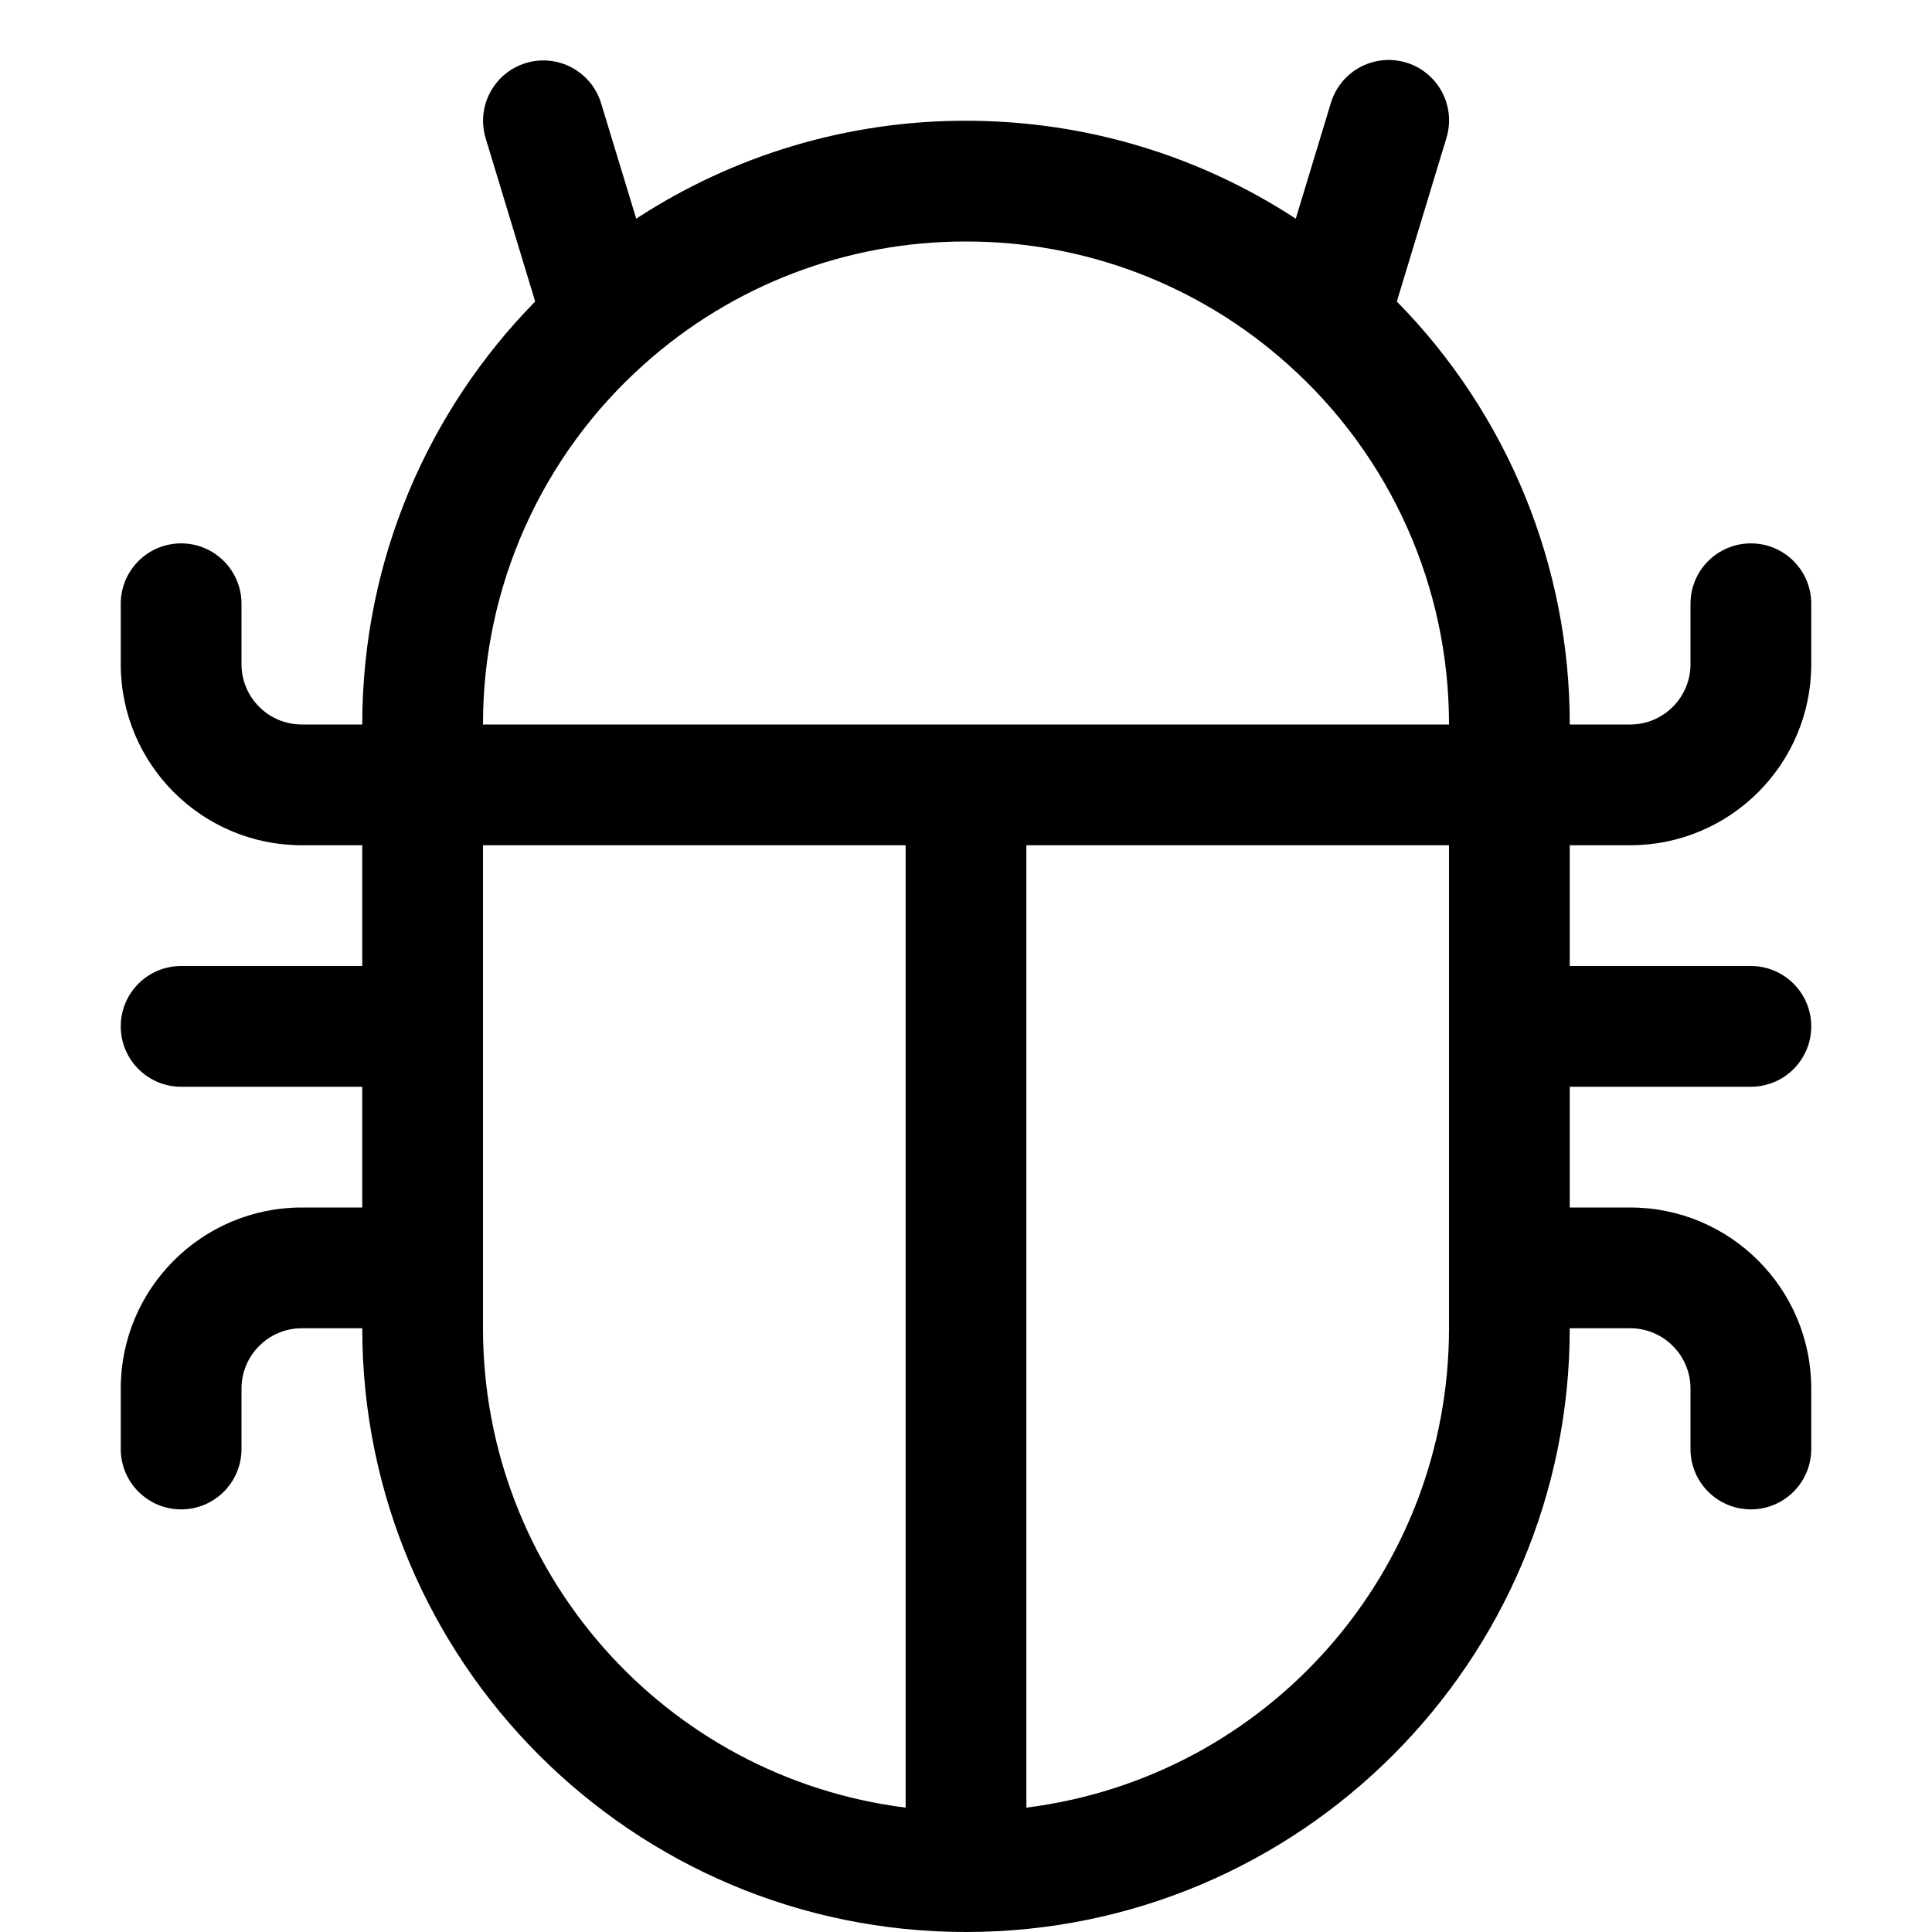
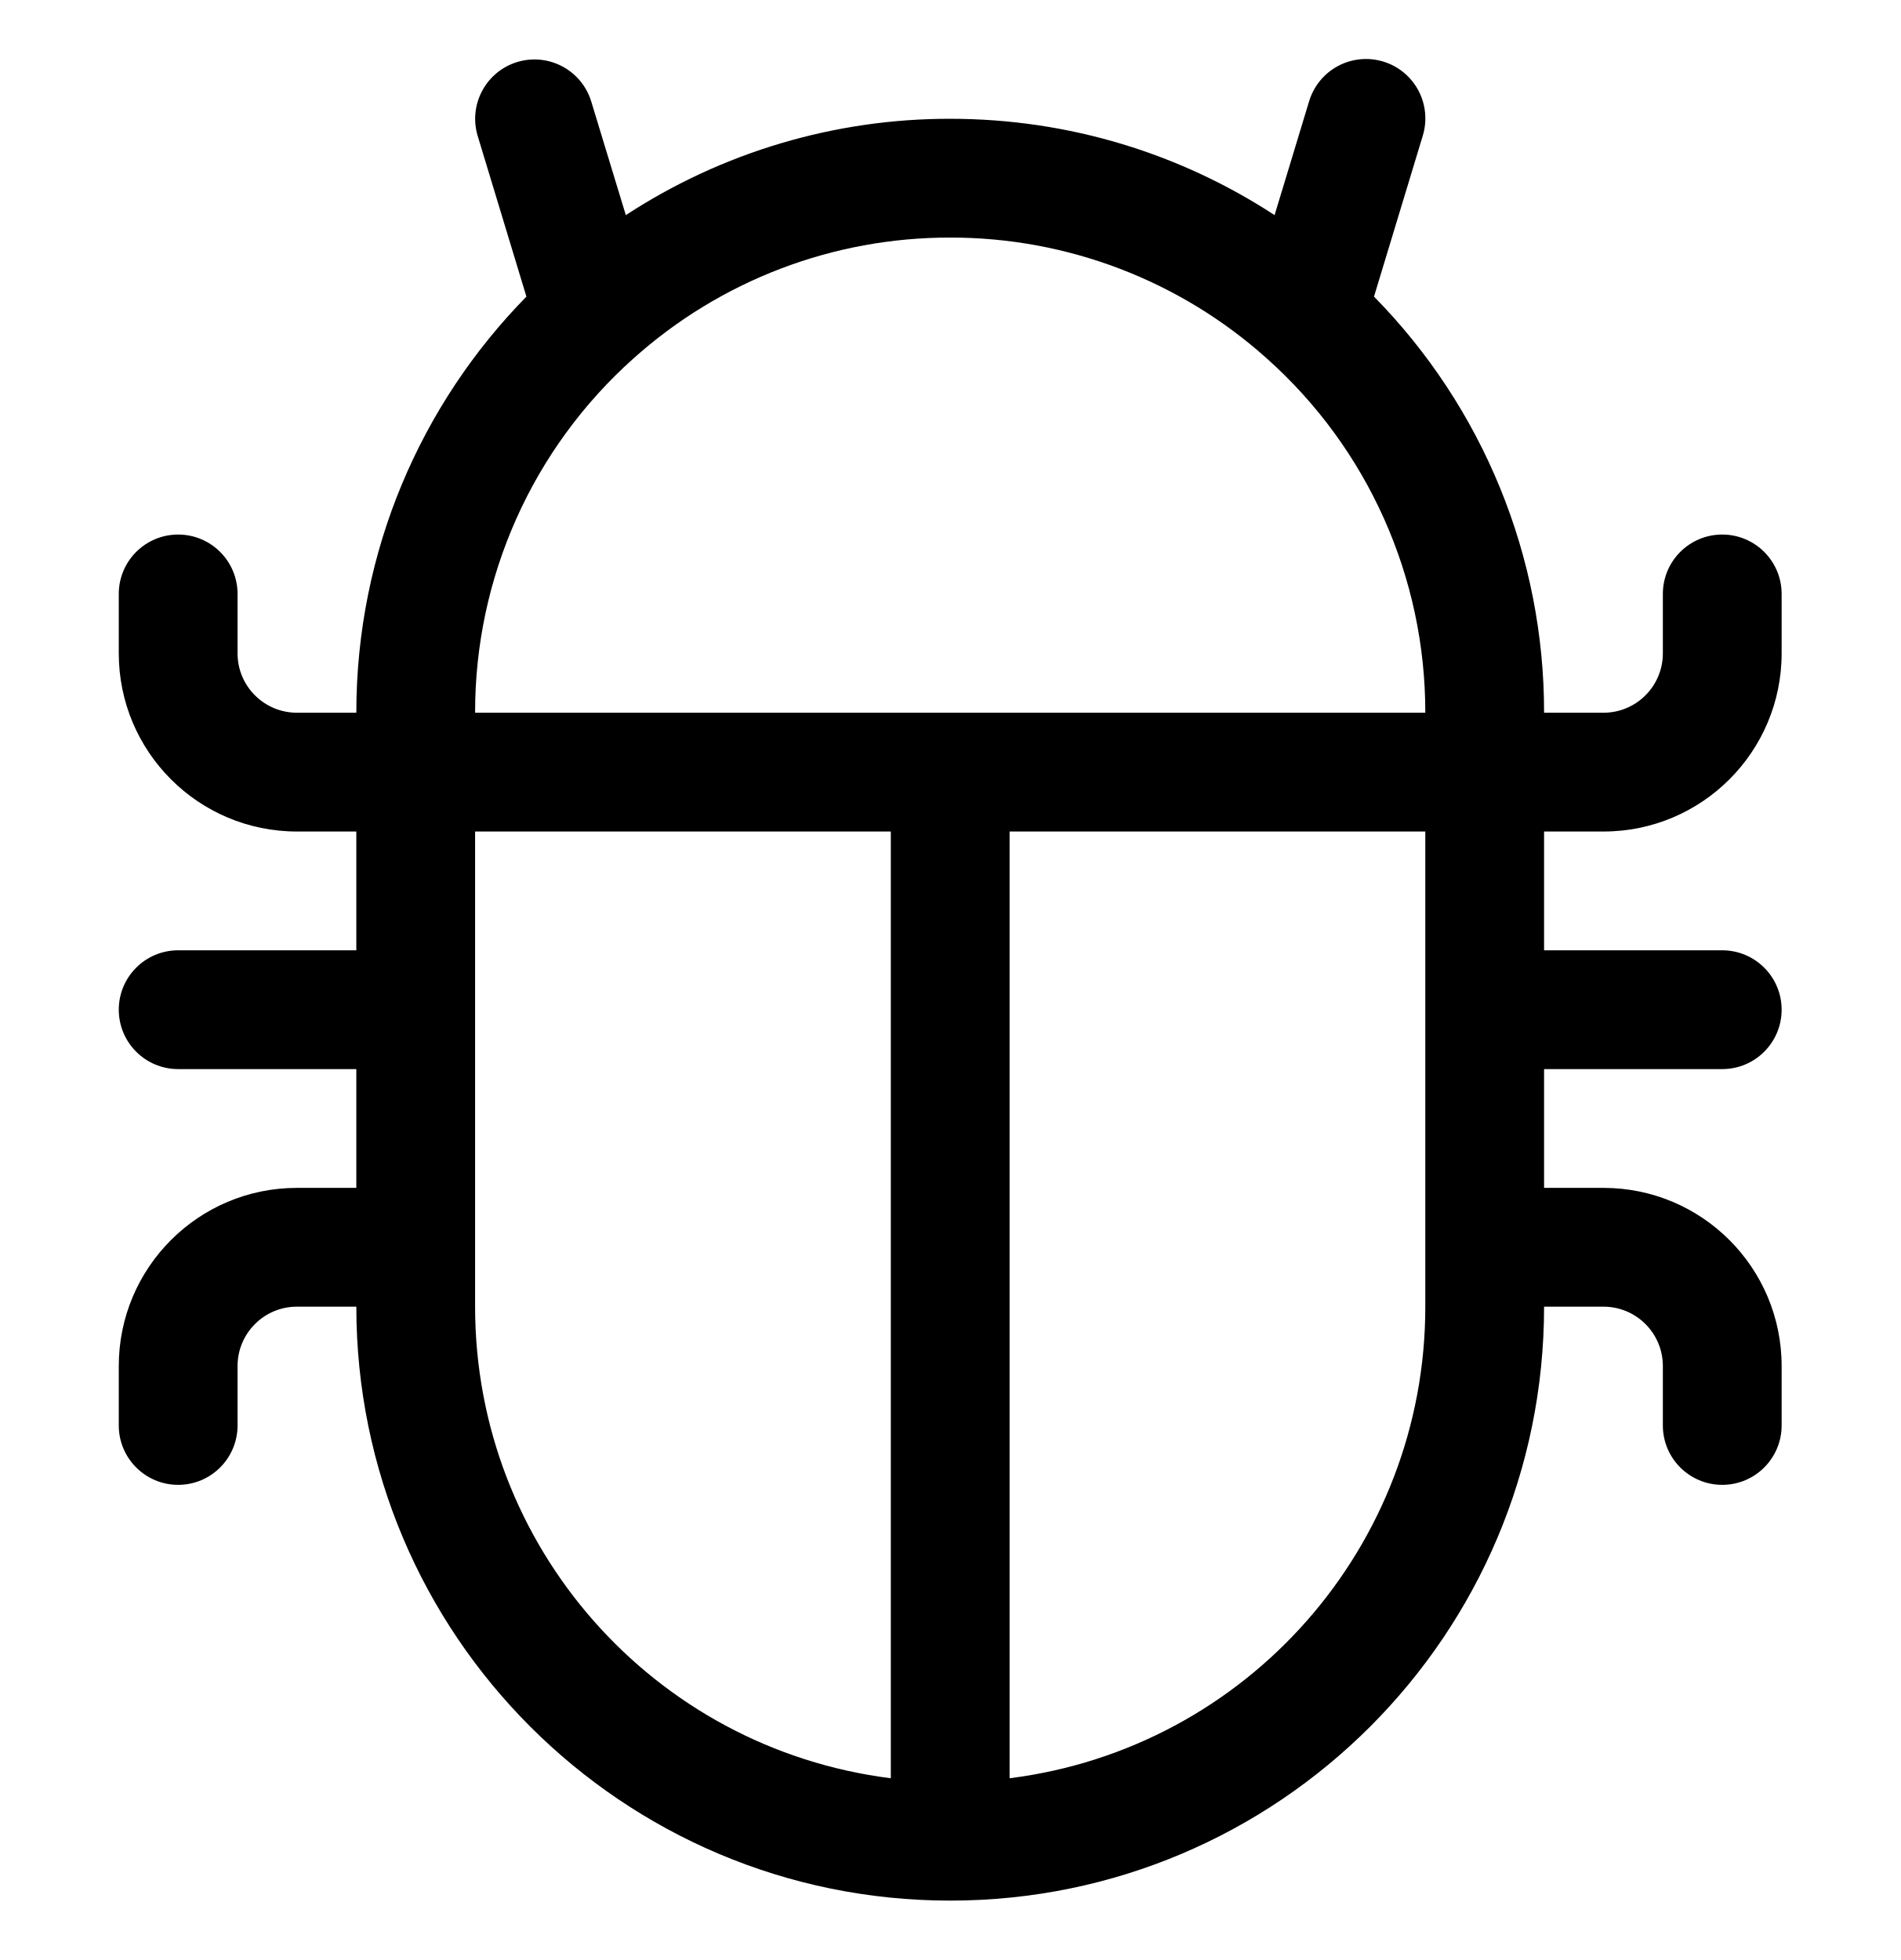
- <svg xmlns="http://www.w3.org/2000/svg" width="16" height="16" fill="currentColor" class="bi bi-bug" viewBox="0 0 16 16">
+ <svg xmlns="http://www.w3.org/2000/svg" viewBox="0 0 16 16.5">
  <path d="M4.355.522a.5.5 0 0 1 .623.333l.291.956A4.979 4.979 0 0 1 8 1c1.007 0 1.946.298 2.731.811l.29-.956a.5.5 0 1 1 .957.29l-.41 1.352A4.985 4.985 0 0 1 13 6h.5a.5.5 0 0 0 .5-.5V5a.5.5 0 0 1 1 0v.5A1.5 1.5 0 0 1 13.5 7H13v1h1.5a.5.5 0 0 1 0 1H13v1h.5a1.5 1.5 0 0 1 1.5 1.5v.5a.5.5 0 1 1-1 0v-.5a.5.5 0 0 0-.5-.5H13a5 5 0 0 1-10 0h-.5a.5.5 0 0 0-.5.5v.5a.5.5 0 1 1-1 0v-.5A1.5 1.5 0 0 1 2.5 10H3V9H1.5a.5.5 0 0 1 0-1H3V7h-.5A1.5 1.5 0 0 1 1 5.5V5a.5.5 0 0 1 1 0v.5a.5.5 0 0 0 .5.5H3c0-1.364.547-2.601 1.432-3.503l-.41-1.352a.5.5 0 0 1 .333-.623zM4 7v4a4 4 0 0 0 3.5 3.97V7H4zm4.5 0v7.97A4 4 0 0 0 12 11V7H8.5zM12 6a3.989 3.989 0 0 0-1.334-2.982A3.983 3.983 0 0 0 8 2a3.983 3.983 0 0 0-2.667 1.018A3.989 3.989 0 0 0 4 6h8z" />
</svg>
